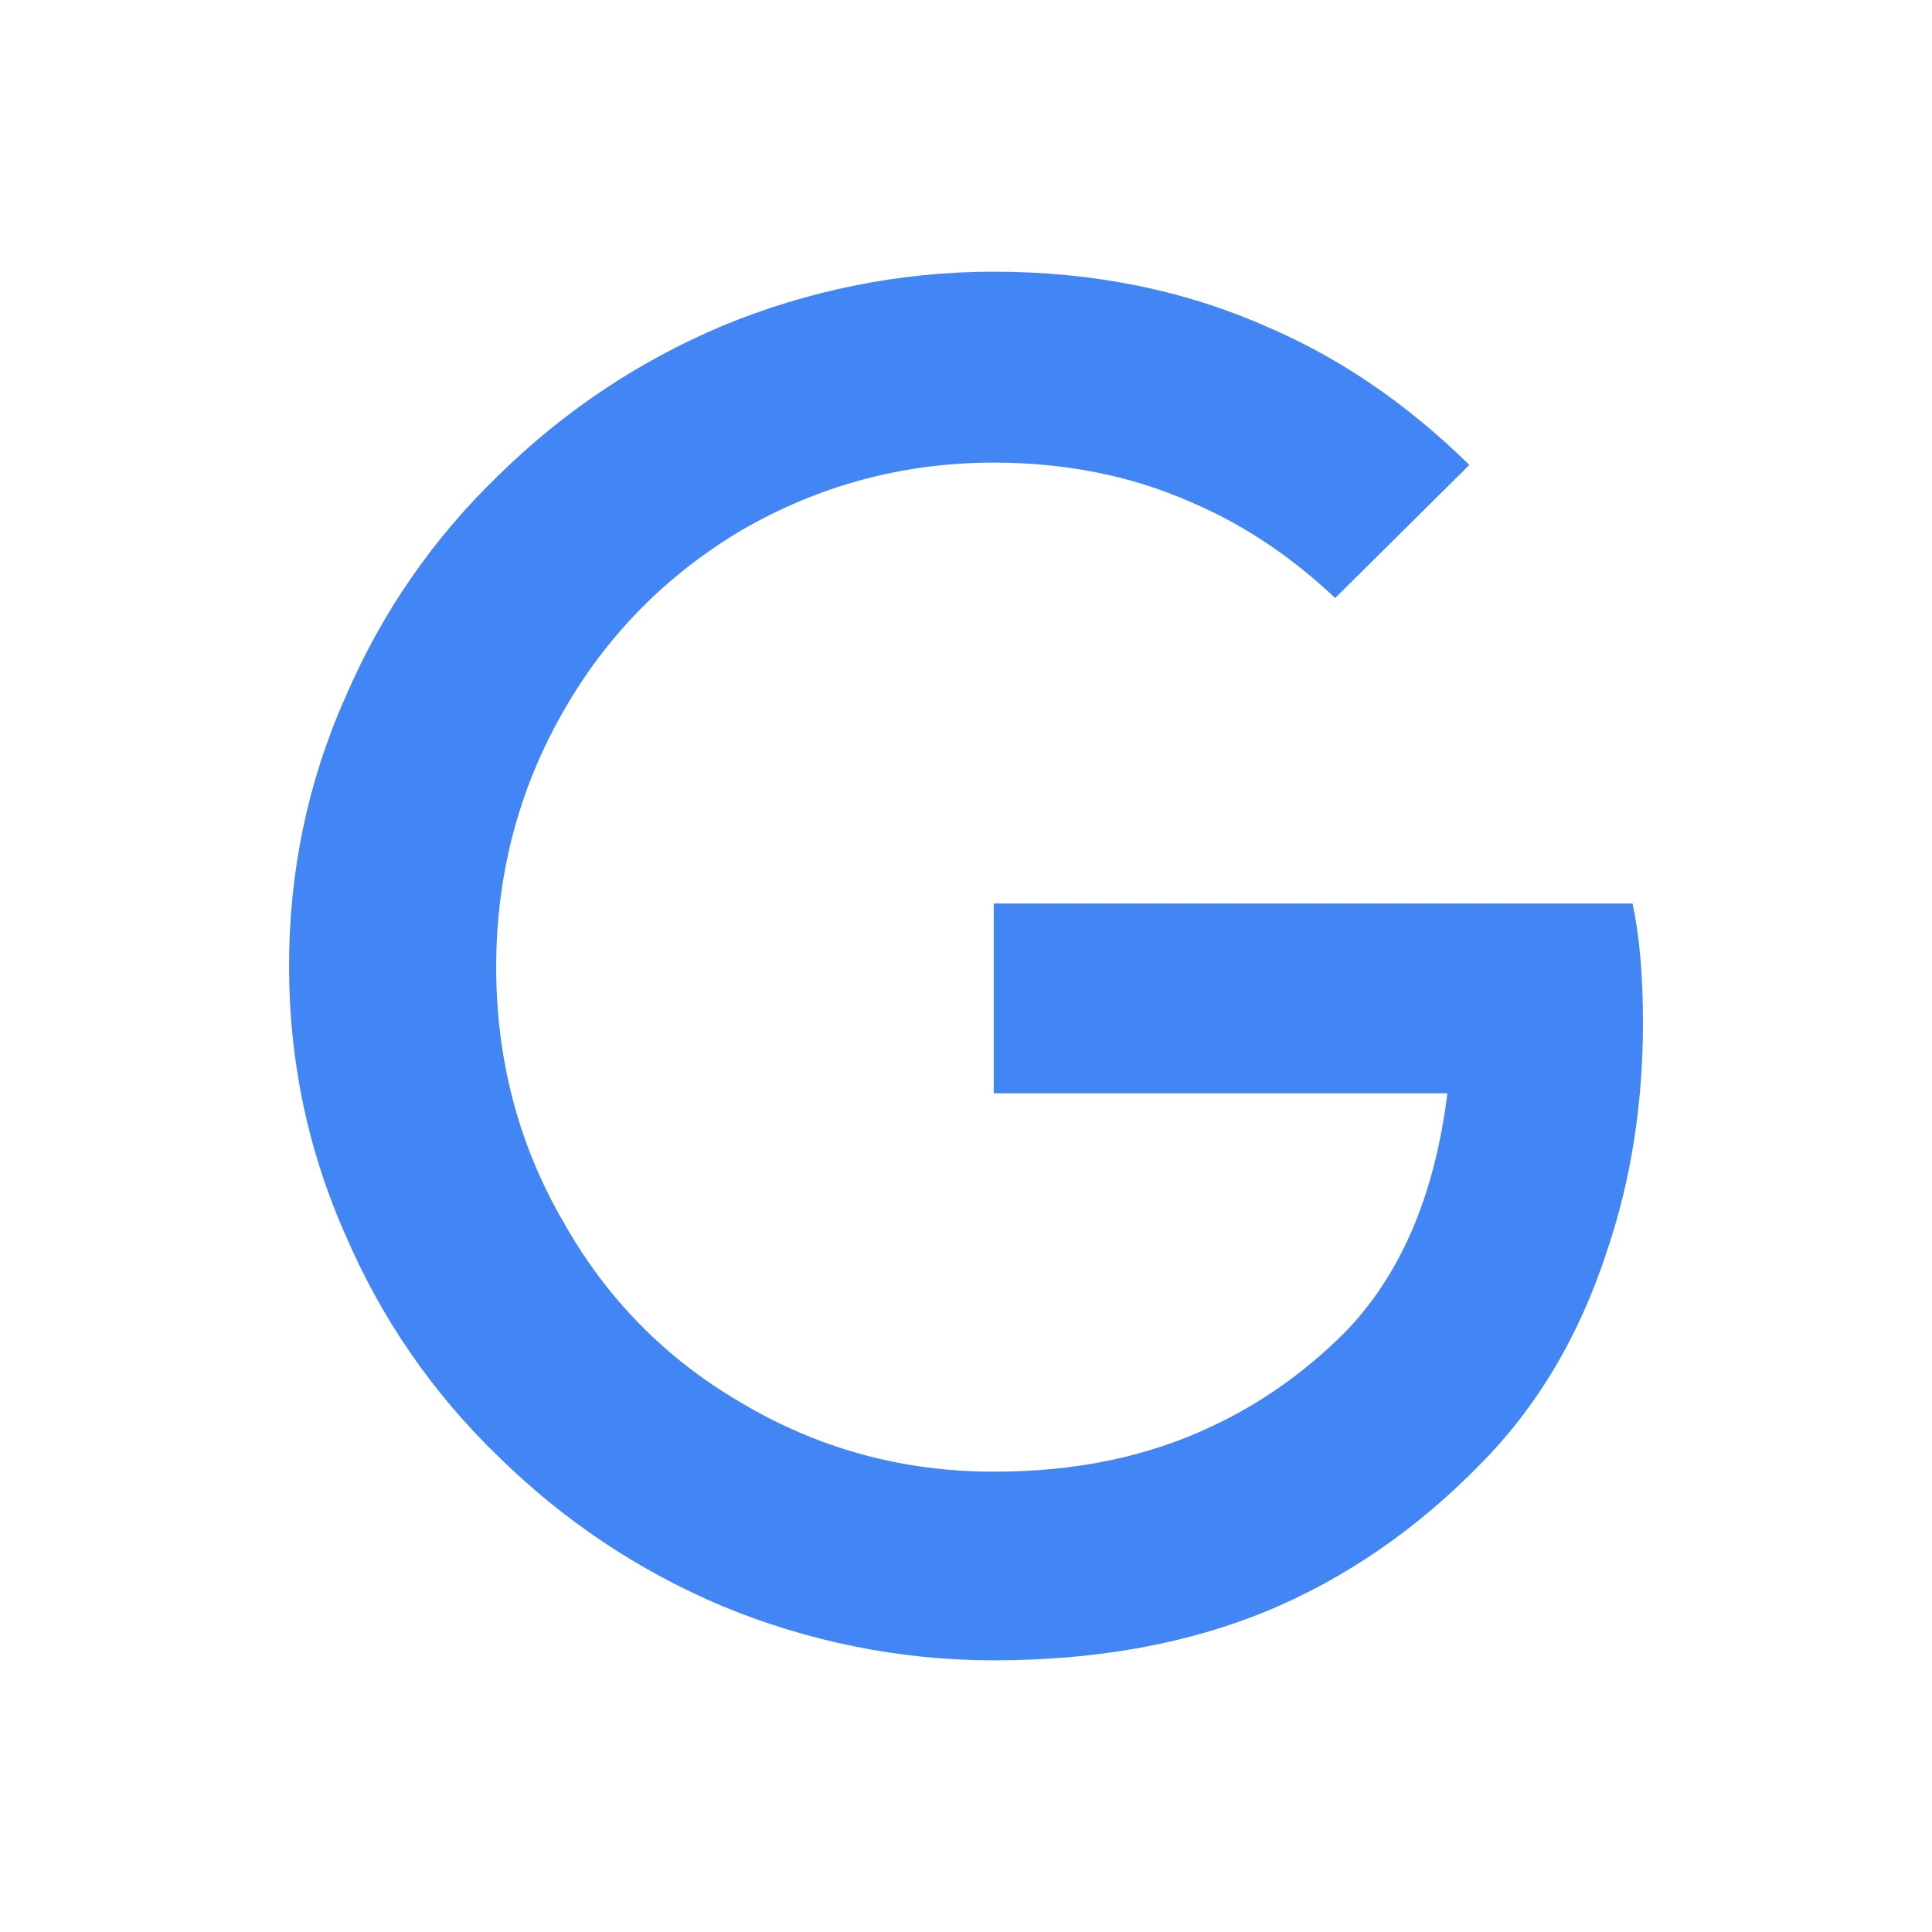
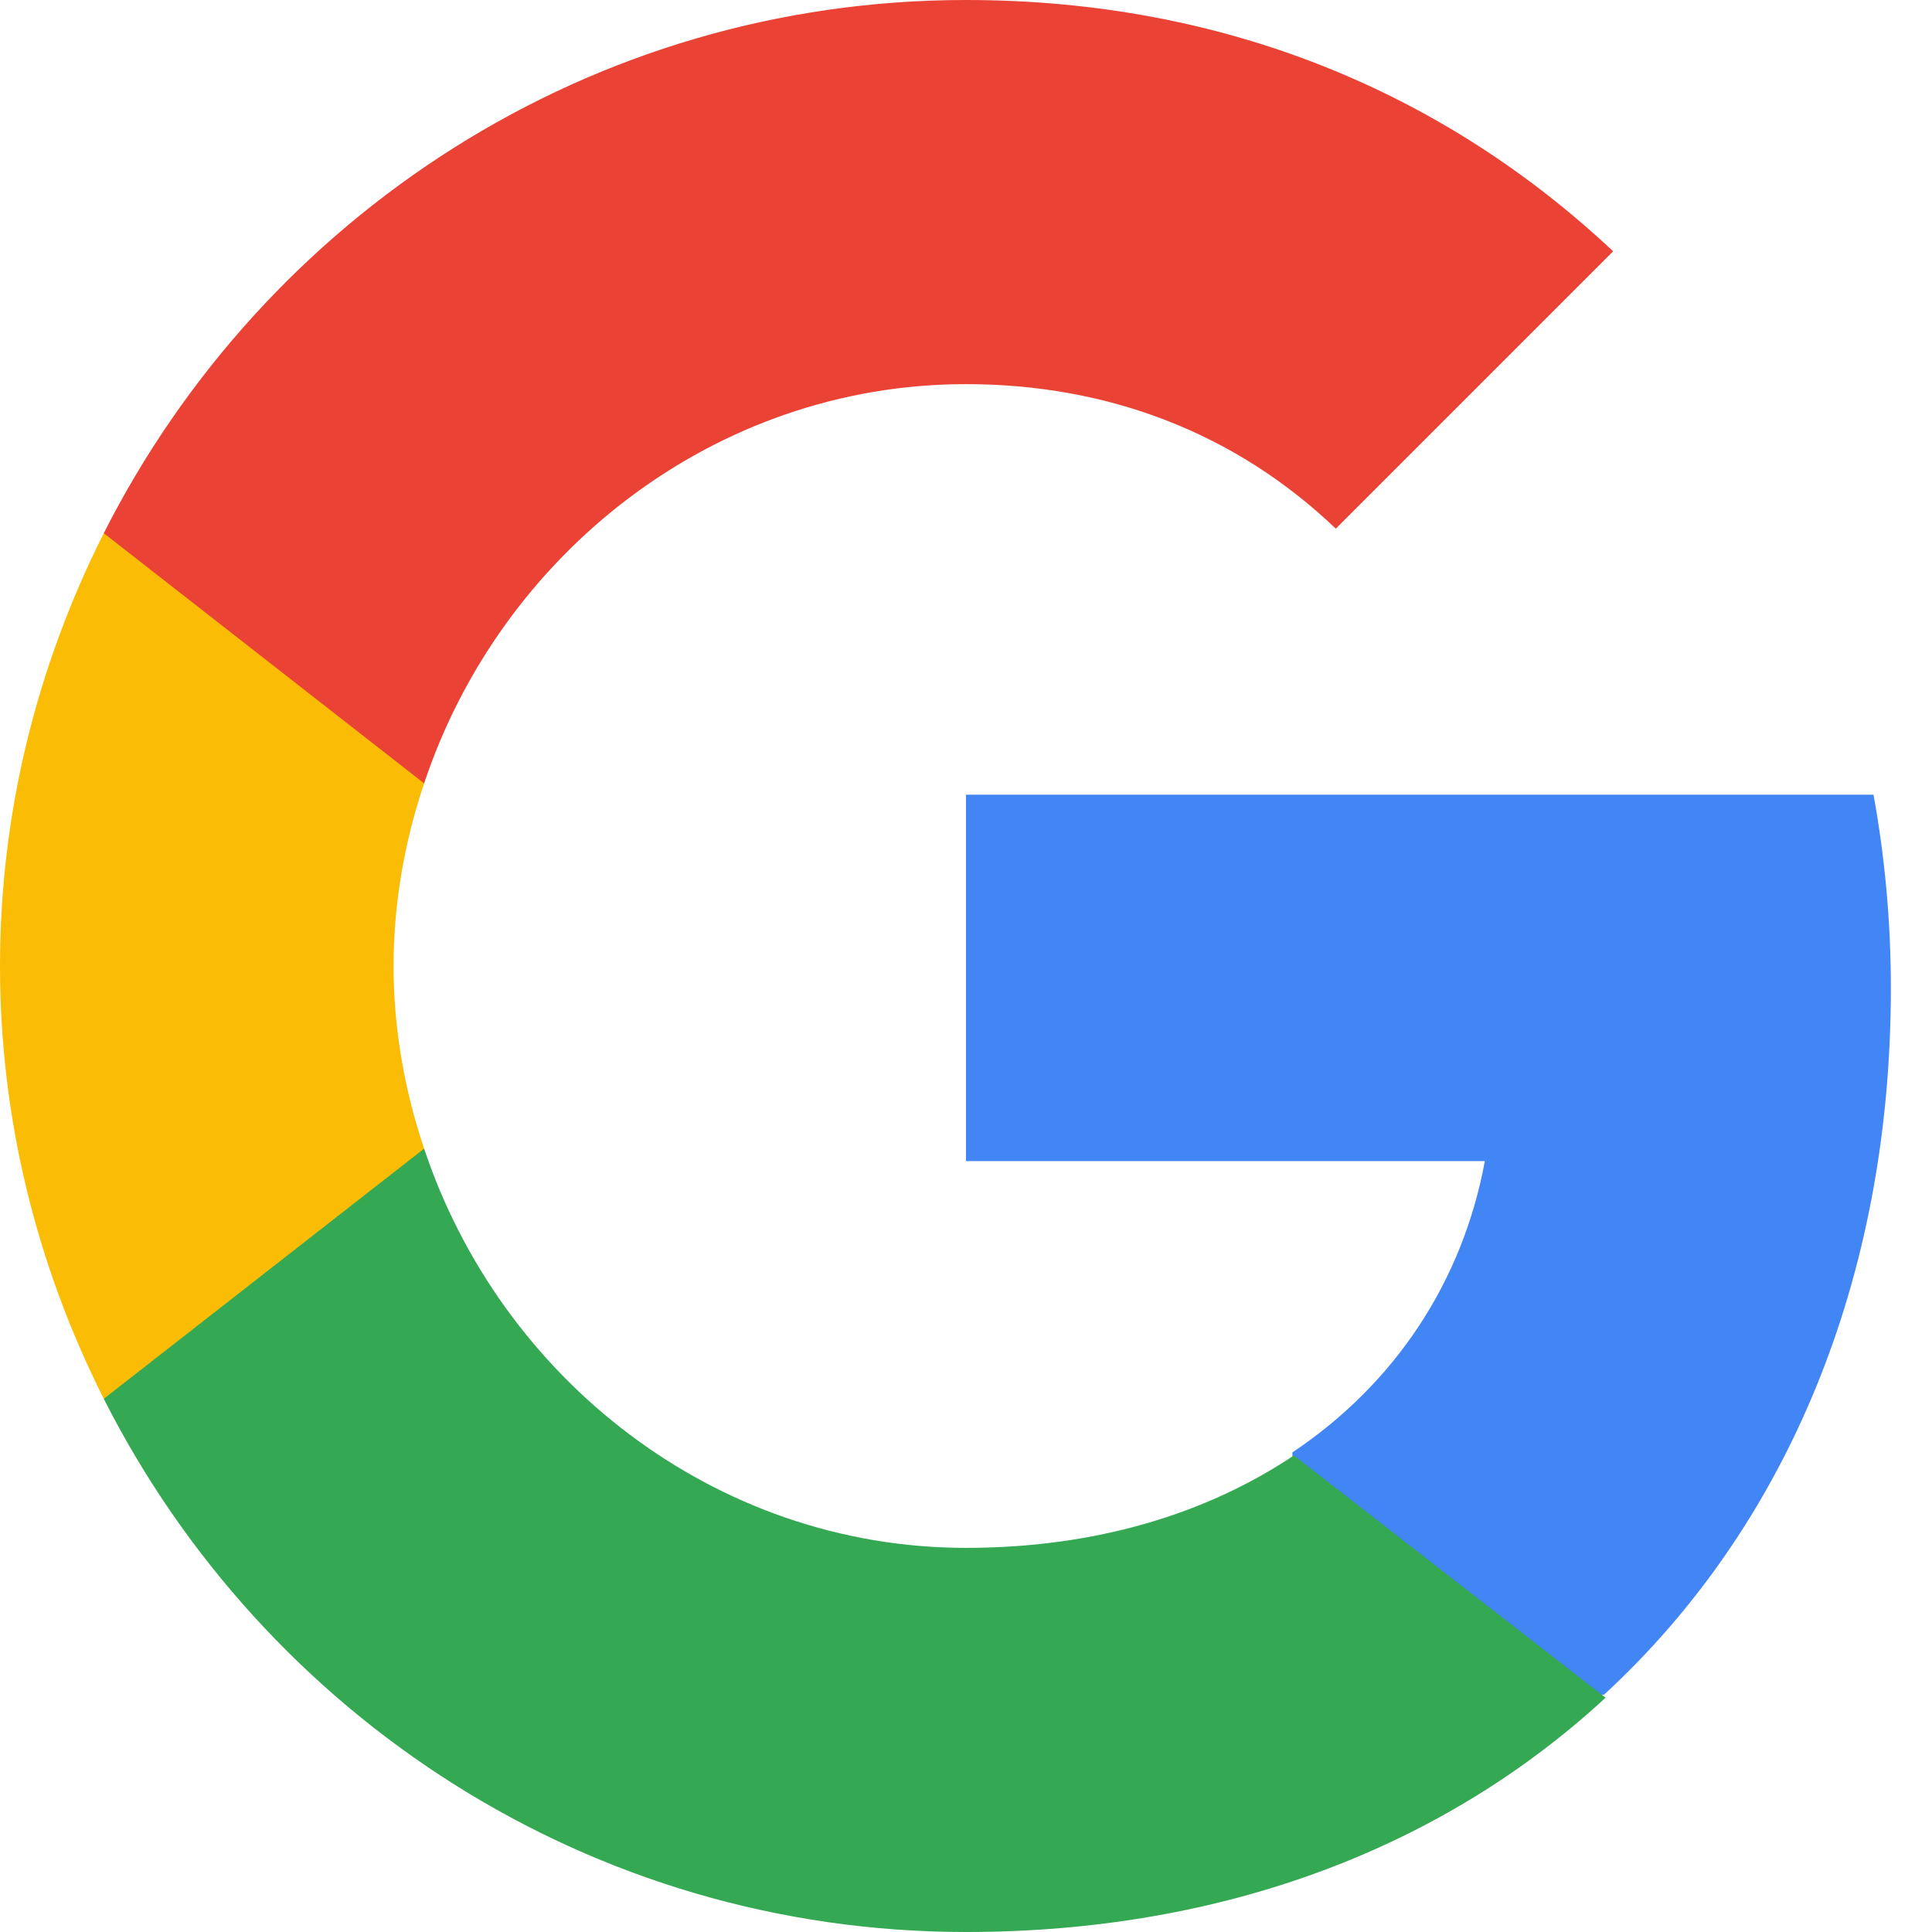
<svg xmlns="http://www.w3.org/2000/svg" viewBox="0 0 512 512" width="512" height="512">
-   <g fill="#4285F4" transform="translate(72 440) scale(0.3066667 -0.3066667)">
-     <path d="M1176 654H624V490H1016C1005 401 975 332 927 283C892 248 853 221 812 202C757 176 695 163 624 163C545 163 472 183 405 223C340 261 289 313 252 379C213 446 194 520 194 599C194 678 213 752 252 820C289 885 340 937 405 976C472 1015 545 1035 624 1035C685 1035 742 1024 794 1001C839 982 881 954 919 918L1035 1033C982 1085 924 1125 861 1152C789 1184 710 1200 624 1200C543 1200 464 1184 389 1153C316 1122 252 1079 196 1024C139 969 95 905 64 833C31 759 15 681 15 600C15 519 31 441 64 367C95 295 139 231 196 176C252 121 316 78 389 47C464 16 543 0 624 0C712 0 791 14 861 43C928 71 989 113 1043 168C1093 218 1130 280 1154 354C1175 416 1185 482 1185 551C1185 592 1182 626 1176 654Z" />
-   </g>
+   <path fill="#4285F4" d="M501.1 261.9c0-17.7-1.6-34.8-4.6-51.3H256v97.1h137.5c-5.9 32-23.9 59.1-51 77.2v64.2h82.6c48.3-44.5 76-110 76-187.2z" />
+   <path fill="#34A853" d="M256 512c69.1 0 127.1-22.9 169.5-62.1l-82.6-64.2c-23 15.4-52.4 24.5-86.9 24.5-66.8 0-123.4-45.1-143.6-105.8H27.5v66.3C70.1 454.8 156.4 512 256 512z" />
+   <path fill="#FBBC05" d="M112.4 304.4c-5.2-15.4-8.1-31.9-8.1-48.4s2.9-33 8.1-48.4V141.3H27.5C9.9 176.3 0 215.1 0 256s9.9 79.7 27.5 114.7l84.9-66.3z" />
+   <path fill="#EA4335" d="M256 101.8c37.6 0 71.4 12.9 98 38.3l73.5-73.5C383.1 24.9 325.1 0 256 0 156.4 0 70.1 57.2 27.5 141.3l84.9 66.3c20.2-60.7 76.8-105.8 143.6-105.8z" />
</svg>
